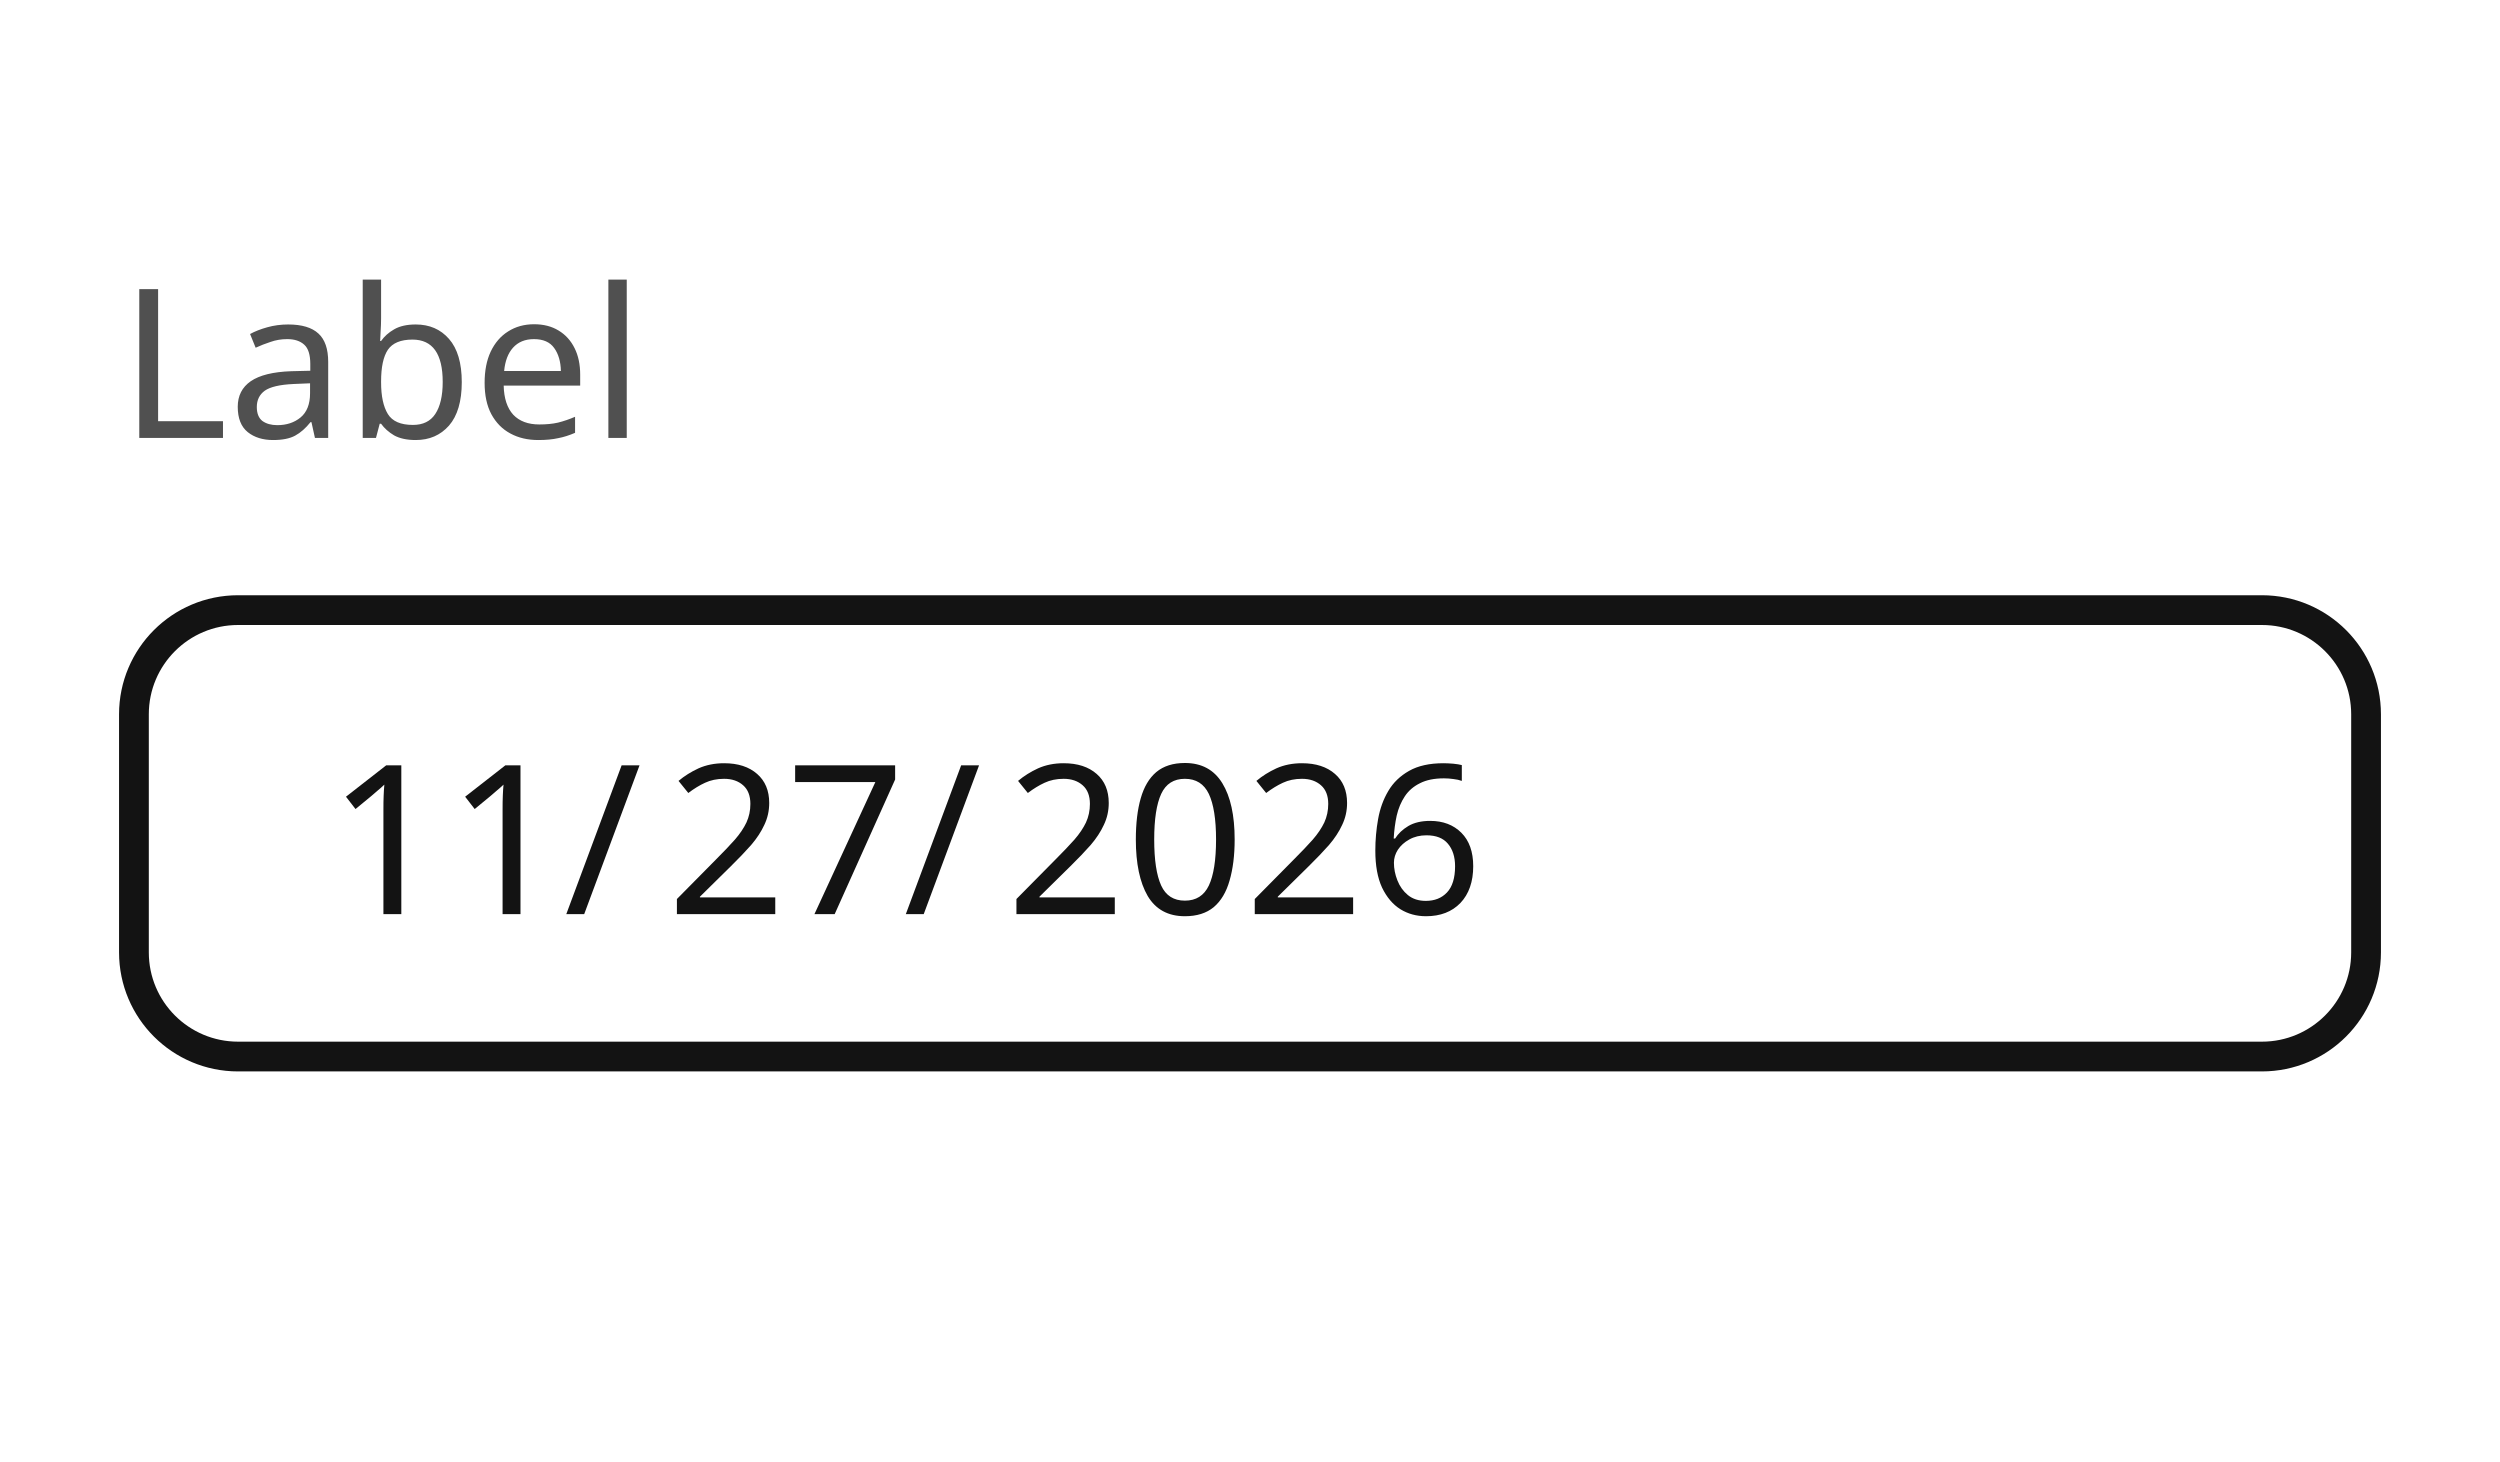
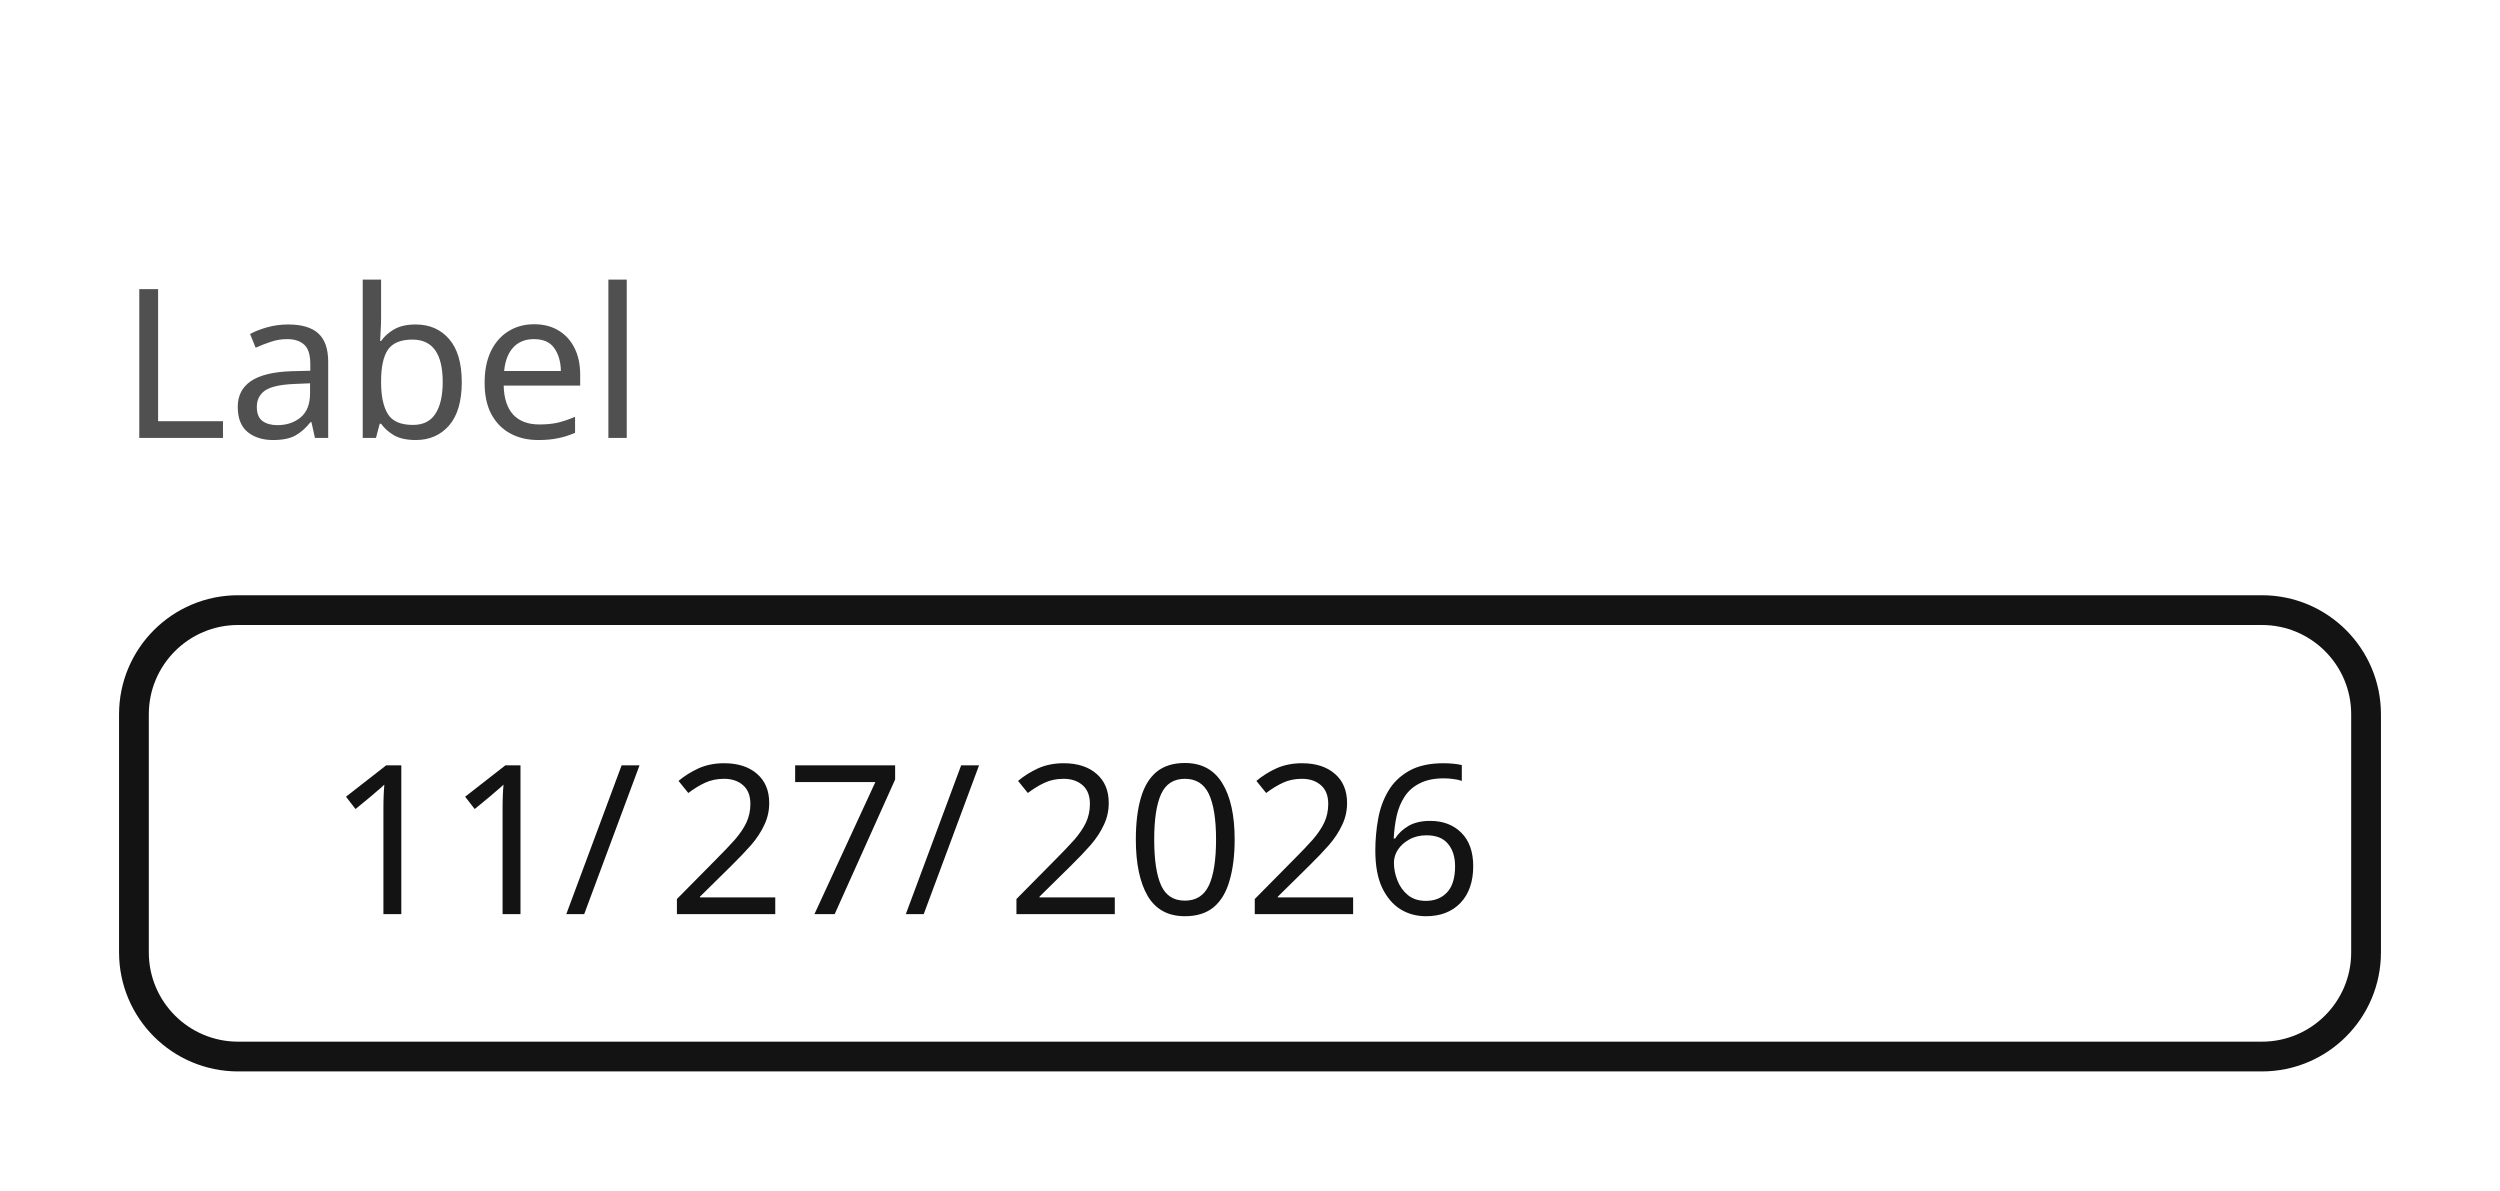
- <svg xmlns="http://www.w3.org/2000/svg" width="168" height="98.2" viewBox="0 0 168 98.2">
-   <rect data-part="container" data-tokens="" x="8" y="8" width="152" height="82.2" rx="0" fill="none" />
+ <svg xmlns="http://www.w3.org/2000/svg" width="168" height="80" viewBox="0 0 168 80">
+   <rect data-part="container" data-tokens="" x="8" y="8" width="152" height="64" rx="0" fill="none" />
  <rect data-part="field-label" data-tokens="height=base-height-medium;gap=base-gap-medium" x="8" y="8" width="32.116" height="32" rx="0" fill="none" />
  <text data-part="field-label.label" data-tokens="color=neutral-subdued-content-color-default;fontSize=component-m-regular;fontWeight=component-m-regular;fontFamily=component-m-regular;lineHeight=line-height-100" x="8" y="24" font-family="'Adobe Clean Spectrum VF', 'Adobe Clean Spectrum VF', adobe-clean-spectrum-vf, 'Adobe Clean', 'Source Sans 3', sans-serif" font-size="14" font-weight="400" dominant-baseline="central" fill="rgb(80, 80, 80)">Label</text>
  <rect data-part="field" data-tokens="stroke=gray-900;strokeWidth=border-width-200;minWidth=date-field-minimum-width;height=base-height-medium;paddingInlineStart=base-padding-horizontal-medium;paddingInlineEnd=base-padding-horizontal-medium;cornerRadius=corner-radius-medium-size-medium;fill=gray-25" x="8" y="40" width="152" height="32" rx="8" fill="rgb(255, 255, 255)" />
  <rect x="9" y="41" width="150" height="30" rx="7" fill="none" stroke="rgb(19, 19, 19)" stroke-width="2" />
  <rect data-part="segment-1" data-tokens="paddingInlineStart=spacing-50;paddingInlineEnd=spacing-50;cornerRadius=segmented-text-field-rounding" x="20" y="47" width="17.916" height="18" rx="2" fill="none" />
  <text data-part="segment-1.value" data-tokens="color=neutral-content-color-focus-hover;fontSize=component-m-regular;fontWeight=component-m-regular;fontFamily=component-m-regular;lineHeight=component-m-regular" x="22" y="56" font-family="'Adobe Clean Spectrum VF', 'Adobe Clean Spectrum VF', adobe-clean-spectrum-vf, 'Adobe Clean', 'Source Sans 3', sans-serif" font-size="14" font-weight="400" dominant-baseline="central" fill="rgb(19, 19, 19)">11</text>
  <rect data-part="segment-2" data-tokens="" x="37.916" y="47" width="4.9" height="18" rx="0" fill="none" />
  <text data-part="segment-2.value" data-tokens="color=neutral-content-color-focus-hover;fontSize=component-m-regular;fontWeight=component-m-regular;fontFamily=component-m-regular;lineHeight=component-m-regular" x="37.916" y="56" font-family="'Adobe Clean Spectrum VF', 'Adobe Clean Spectrum VF', adobe-clean-spectrum-vf, 'Adobe Clean', 'Source Sans 3', sans-serif" font-size="14" font-weight="400" dominant-baseline="central" fill="rgb(19, 19, 19)">/</text>
  <rect data-part="segment-3" data-tokens="paddingInlineStart=spacing-50;paddingInlineEnd=spacing-50;cornerRadius=segmented-text-field-rounding" x="42.816" y="47" width="17.916" height="18" rx="2" fill="none" />
  <text data-part="segment-3.value" data-tokens="color=neutral-content-color-focus-hover;fontSize=component-m-regular;fontWeight=component-m-regular;fontFamily=component-m-regular;lineHeight=component-m-regular" x="44.816" y="56" font-family="'Adobe Clean Spectrum VF', 'Adobe Clean Spectrum VF', adobe-clean-spectrum-vf, 'Adobe Clean', 'Source Sans 3', sans-serif" font-size="14" font-weight="400" dominant-baseline="central" fill="rgb(19, 19, 19)">27</text>
  <rect data-part="segment-4" data-tokens="" x="60.732" y="47" width="4.9" height="18" rx="0" fill="none" />
  <text data-part="segment-4.value" data-tokens="color=neutral-content-color-focus-hover;fontSize=component-m-regular;fontWeight=component-m-regular;fontFamily=component-m-regular;lineHeight=component-m-regular" x="60.732" y="56" font-family="'Adobe Clean Spectrum VF', 'Adobe Clean Spectrum VF', adobe-clean-spectrum-vf, 'Adobe Clean', 'Source Sans 3', sans-serif" font-size="14" font-weight="400" dominant-baseline="central" fill="rgb(19, 19, 19)">/</text>
  <rect data-part="segment-5" data-tokens="paddingInlineStart=spacing-50;paddingInlineEnd=spacing-50;cornerRadius=segmented-text-field-rounding" x="65.632" y="47" width="31.832" height="18" rx="2" fill="none" />
  <text data-part="segment-5.value" data-tokens="color=neutral-content-color-focus-hover;fontSize=component-m-regular;fontWeight=component-m-regular;fontFamily=component-m-regular;lineHeight=component-m-regular" x="67.632" y="56" font-family="'Adobe Clean Spectrum VF', 'Adobe Clean Spectrum VF', adobe-clean-spectrum-vf, 'Adobe Clean', 'Source Sans 3', sans-serif" font-size="14" font-weight="400" dominant-baseline="central" fill="rgb(19, 19, 19)">2026</text>
-   <rect data-part="help-text" data-tokens="gap=base-gap-medium" x="8" y="72" width="0" height="18.2" rx="0" fill="none" />
-   <text data-part="help-text.text" data-tokens="color=neutral-subdued-content-color-default;fontSize=component-m-regular;fontWeight=component-m-regular;fontFamily=component-m-regular;lineHeight=line-height-100" x="8" y="81.1" font-family="'Adobe Clean Spectrum VF', 'Adobe Clean Spectrum VF', adobe-clean-spectrum-vf, 'Adobe Clean', 'Source Sans 3', sans-serif" font-size="14" font-weight="400" dominant-baseline="central" fill="rgb(80, 80, 80)" />
</svg>
